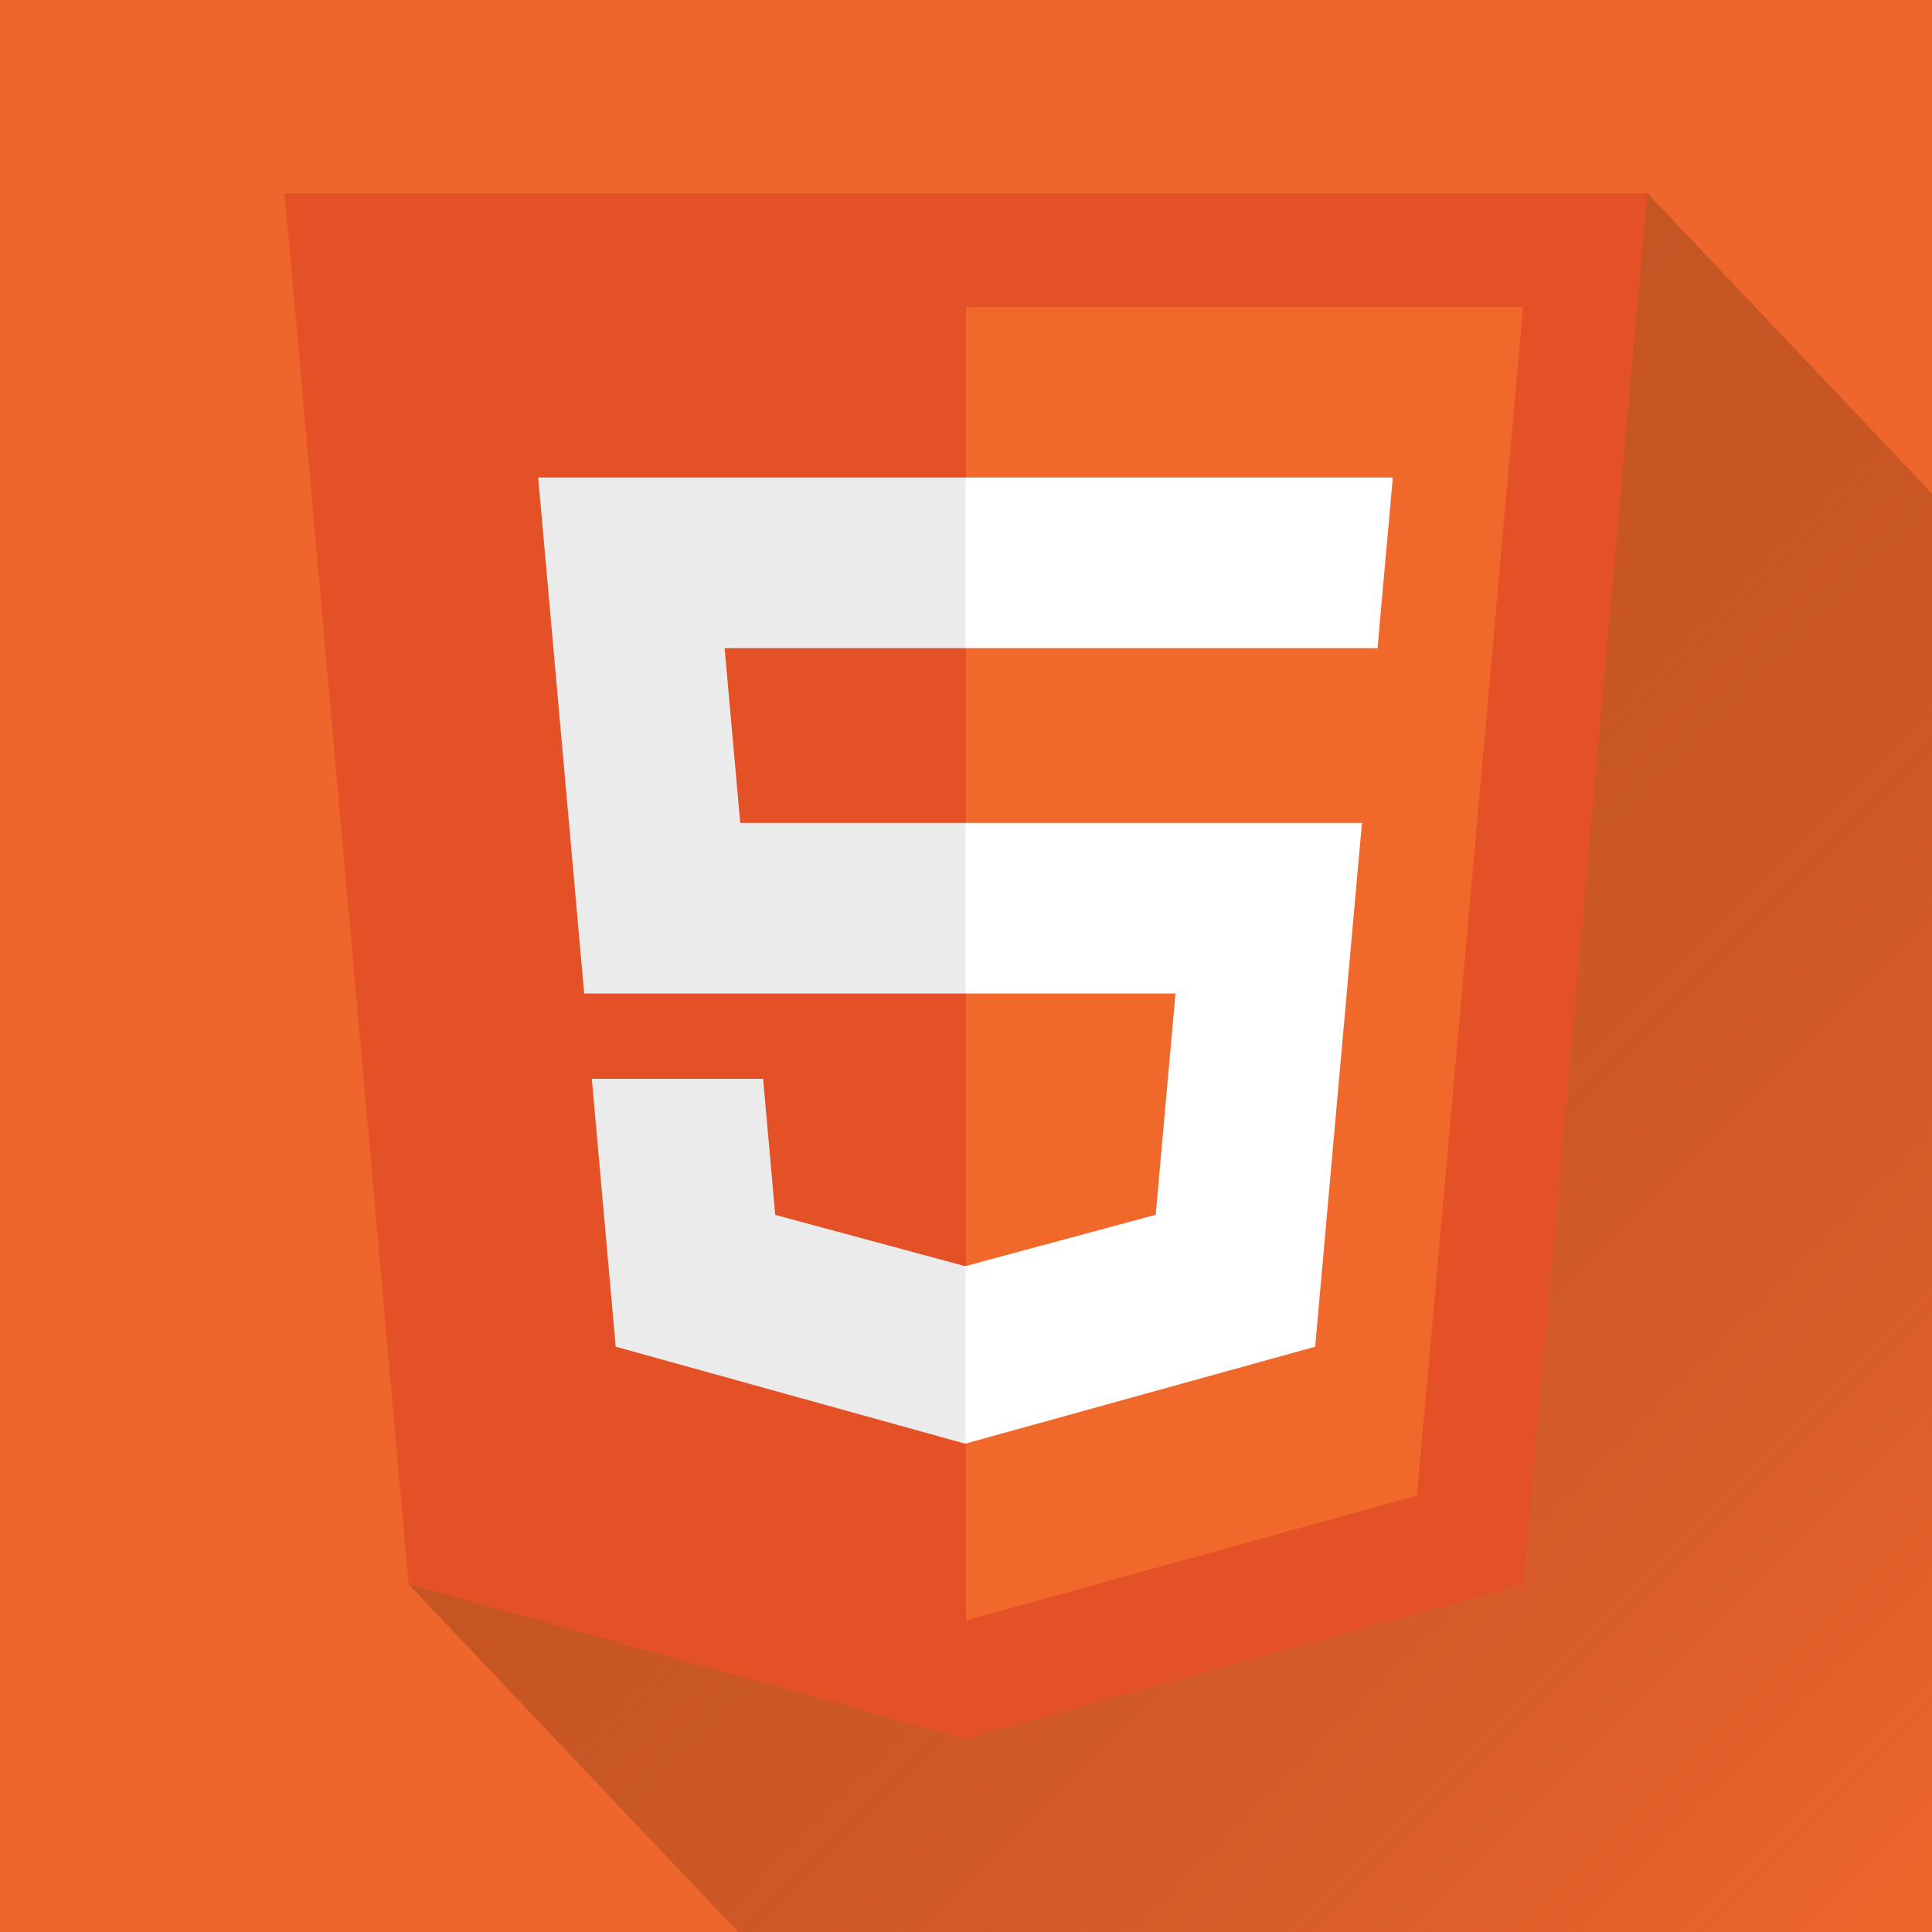
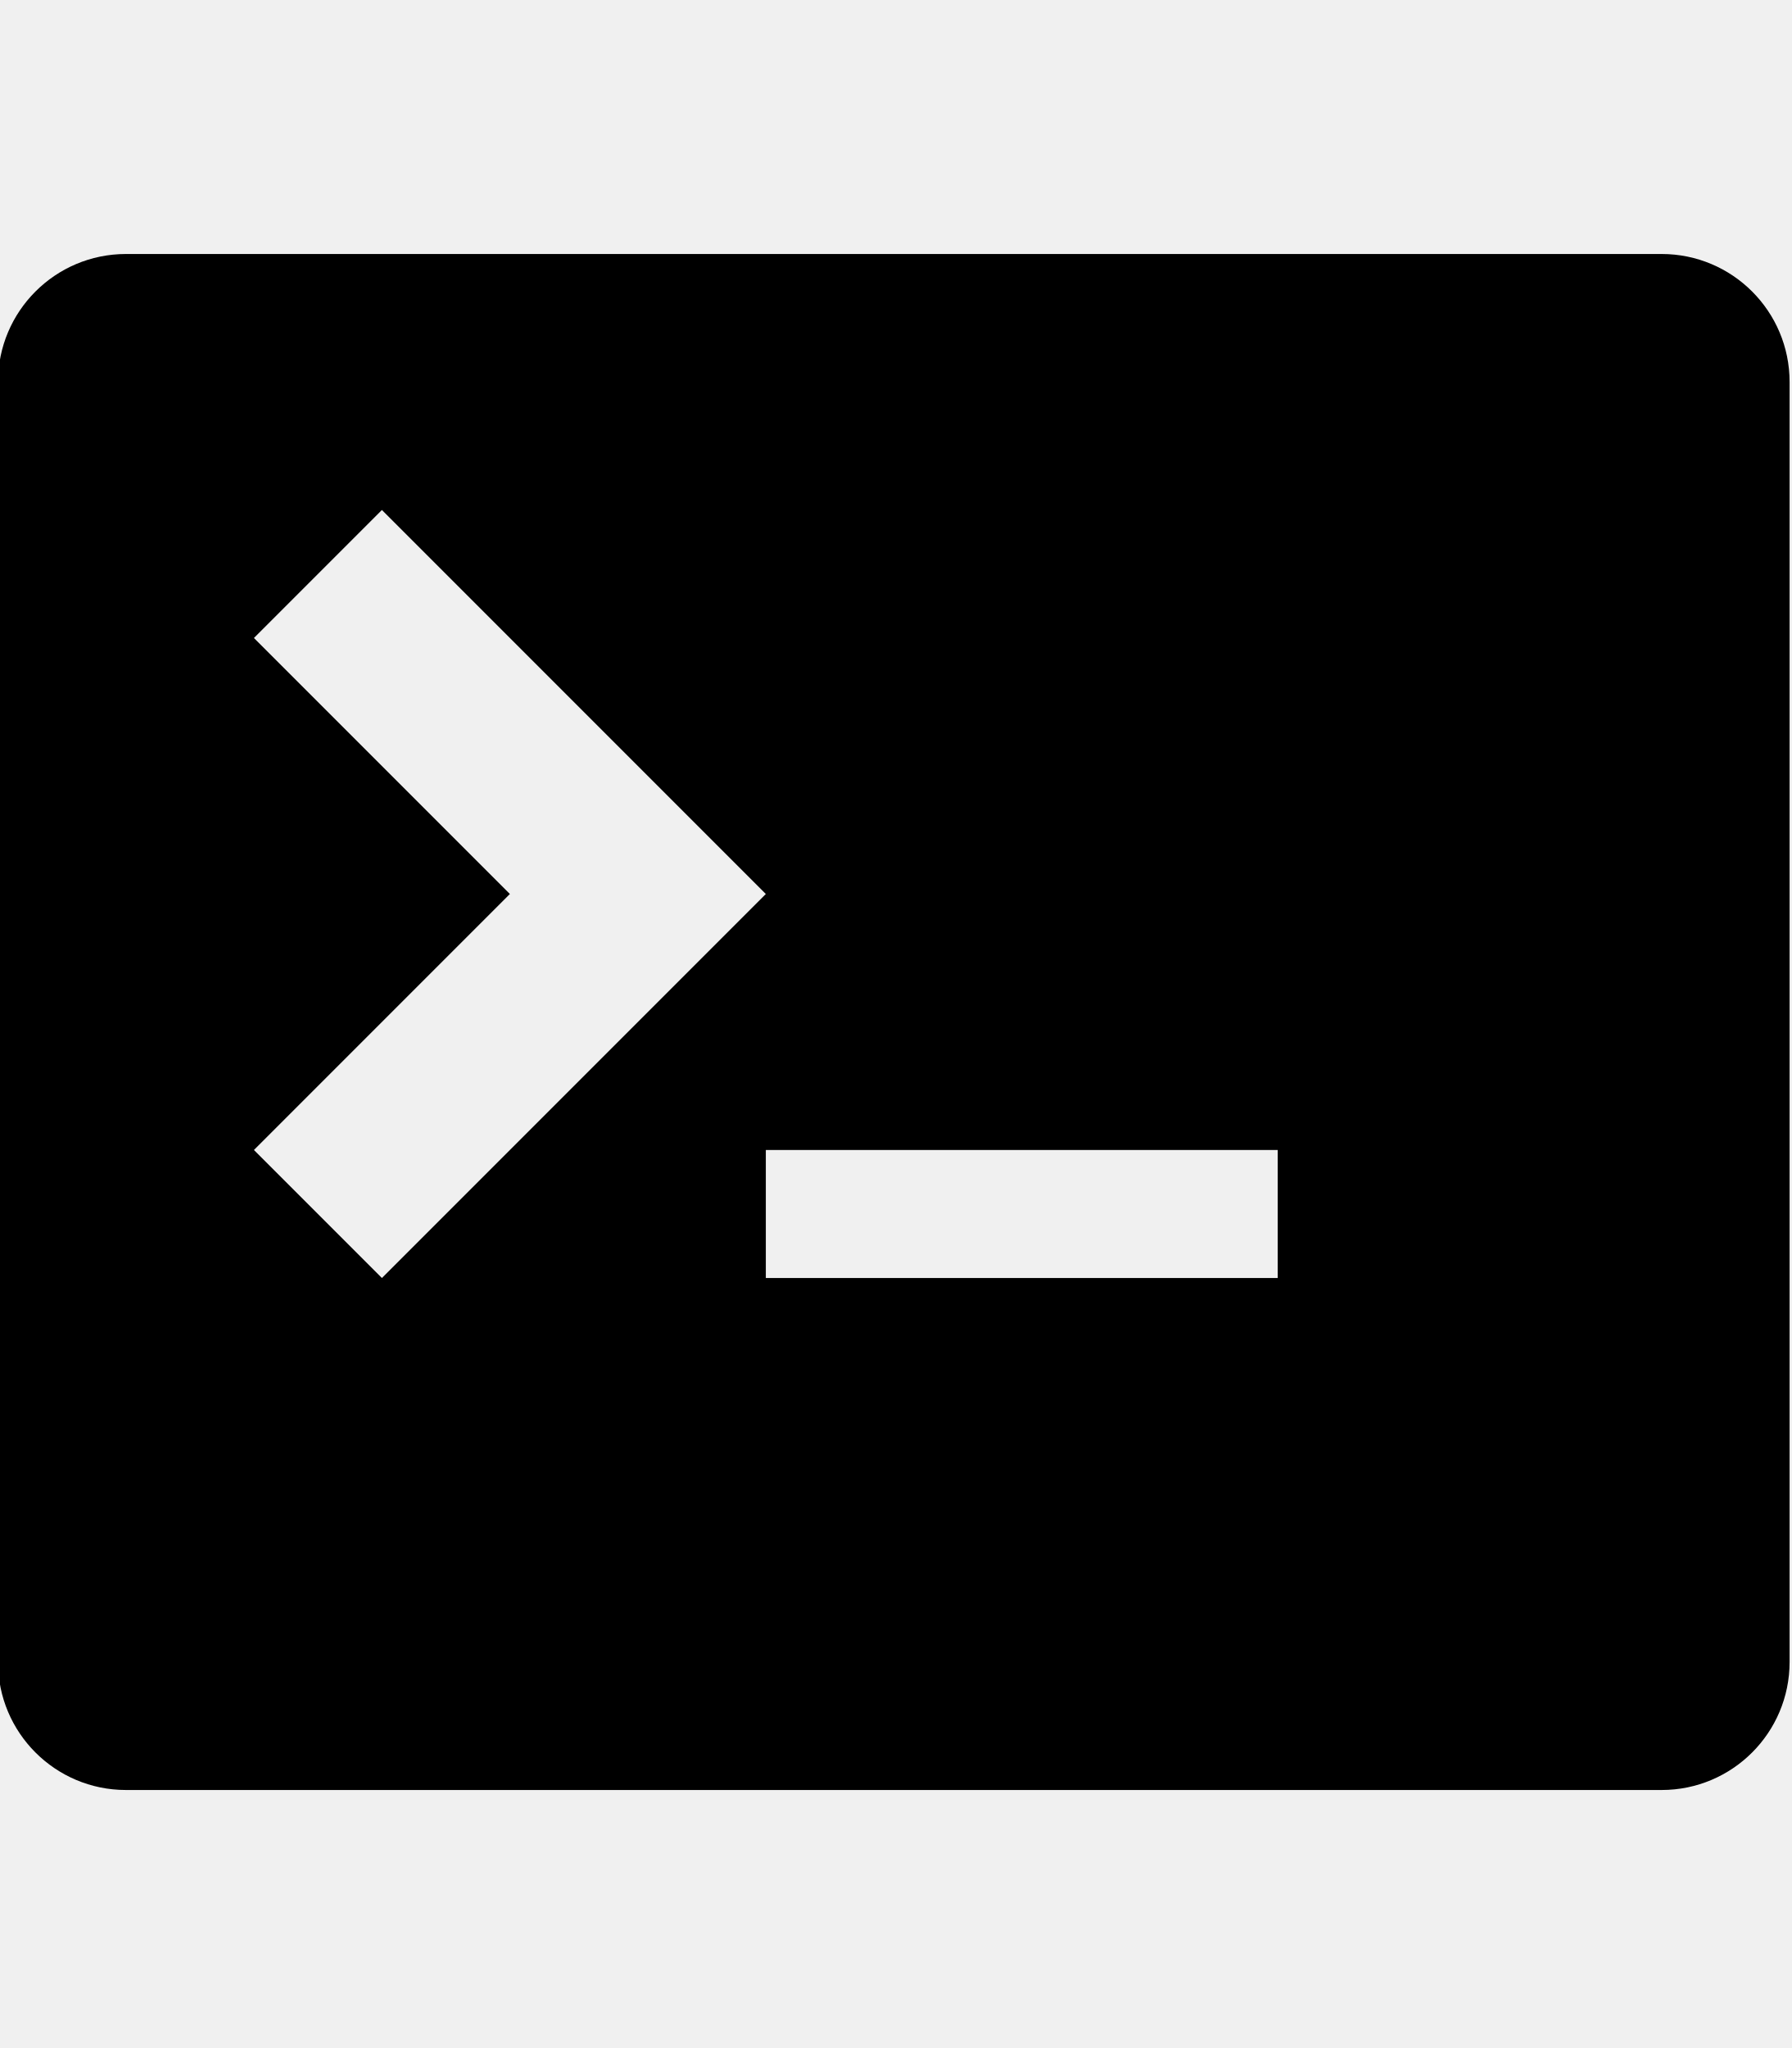
- <svg xmlns="http://www.w3.org/2000/svg" viewBox="0 0 200 200">
-   <defs>
-     <linearGradient id="a" x1="102.005" y1="88.535" x2="206.735" y2="193.265" gradientUnits="userSpaceOnUse">
-       <stop offset="0" stop-color="#c55523" />
-       <stop offset="1" stop-color="#a14623" stop-opacity="0" />
-     </linearGradient>
-   </defs>
-   <path fill="#ef662c" d="M0 0h200v200H0z" />
-   <path fill="url(#a)" d="M200 51.094L170.54 20 42.299 164.007 76.401 200H200V51.094z" />
-   <path fill="#e45126" d="M42.299 164.007L29.46 20h141.08l-12.852 143.983L99.914 180l-57.615-15.993z" />
-   <path fill="#f1682b" d="M100 167.758l46.684-12.943 10.984-123.041H100v135.984z" />
-   <path fill="#ebebeb" d="M100 85.185H76.629l-1.615-18.086H100V49.436H55.712l.423 4.739 4.341 48.671H100V85.185zm0 45.868l-.077.022-19.67-5.312-1.258-14.085h-17.73l2.475 27.731 36.178 10.043.082-.022v-18.377z" />
-   <path fill="#fff" d="M99.939 85.185v17.661h21.748l-2.05 22.906-19.698 5.316v18.376l36.208-10.035.265-2.984 4.151-46.498.43-4.742H99.939zm0-35.749v17.663h42.662l.354-3.97.804-8.954.423-4.739H99.939z" />
+ <svg xmlns="http://www.w3.org/2000/svg" height="1024" width="896">
+   <path d="M831 127H63c-35.35 0-64 28.65-64 64v640c0 35.35 28.65 64 64 64h768c35.35 0 64-28.65 64-64V191C895 155.65 866.35 127 831 127zM127 575l128-128L127 319l64-64 192 192L191 639 127 575zM639 639H383v-64h256V639z" />
</svg>
